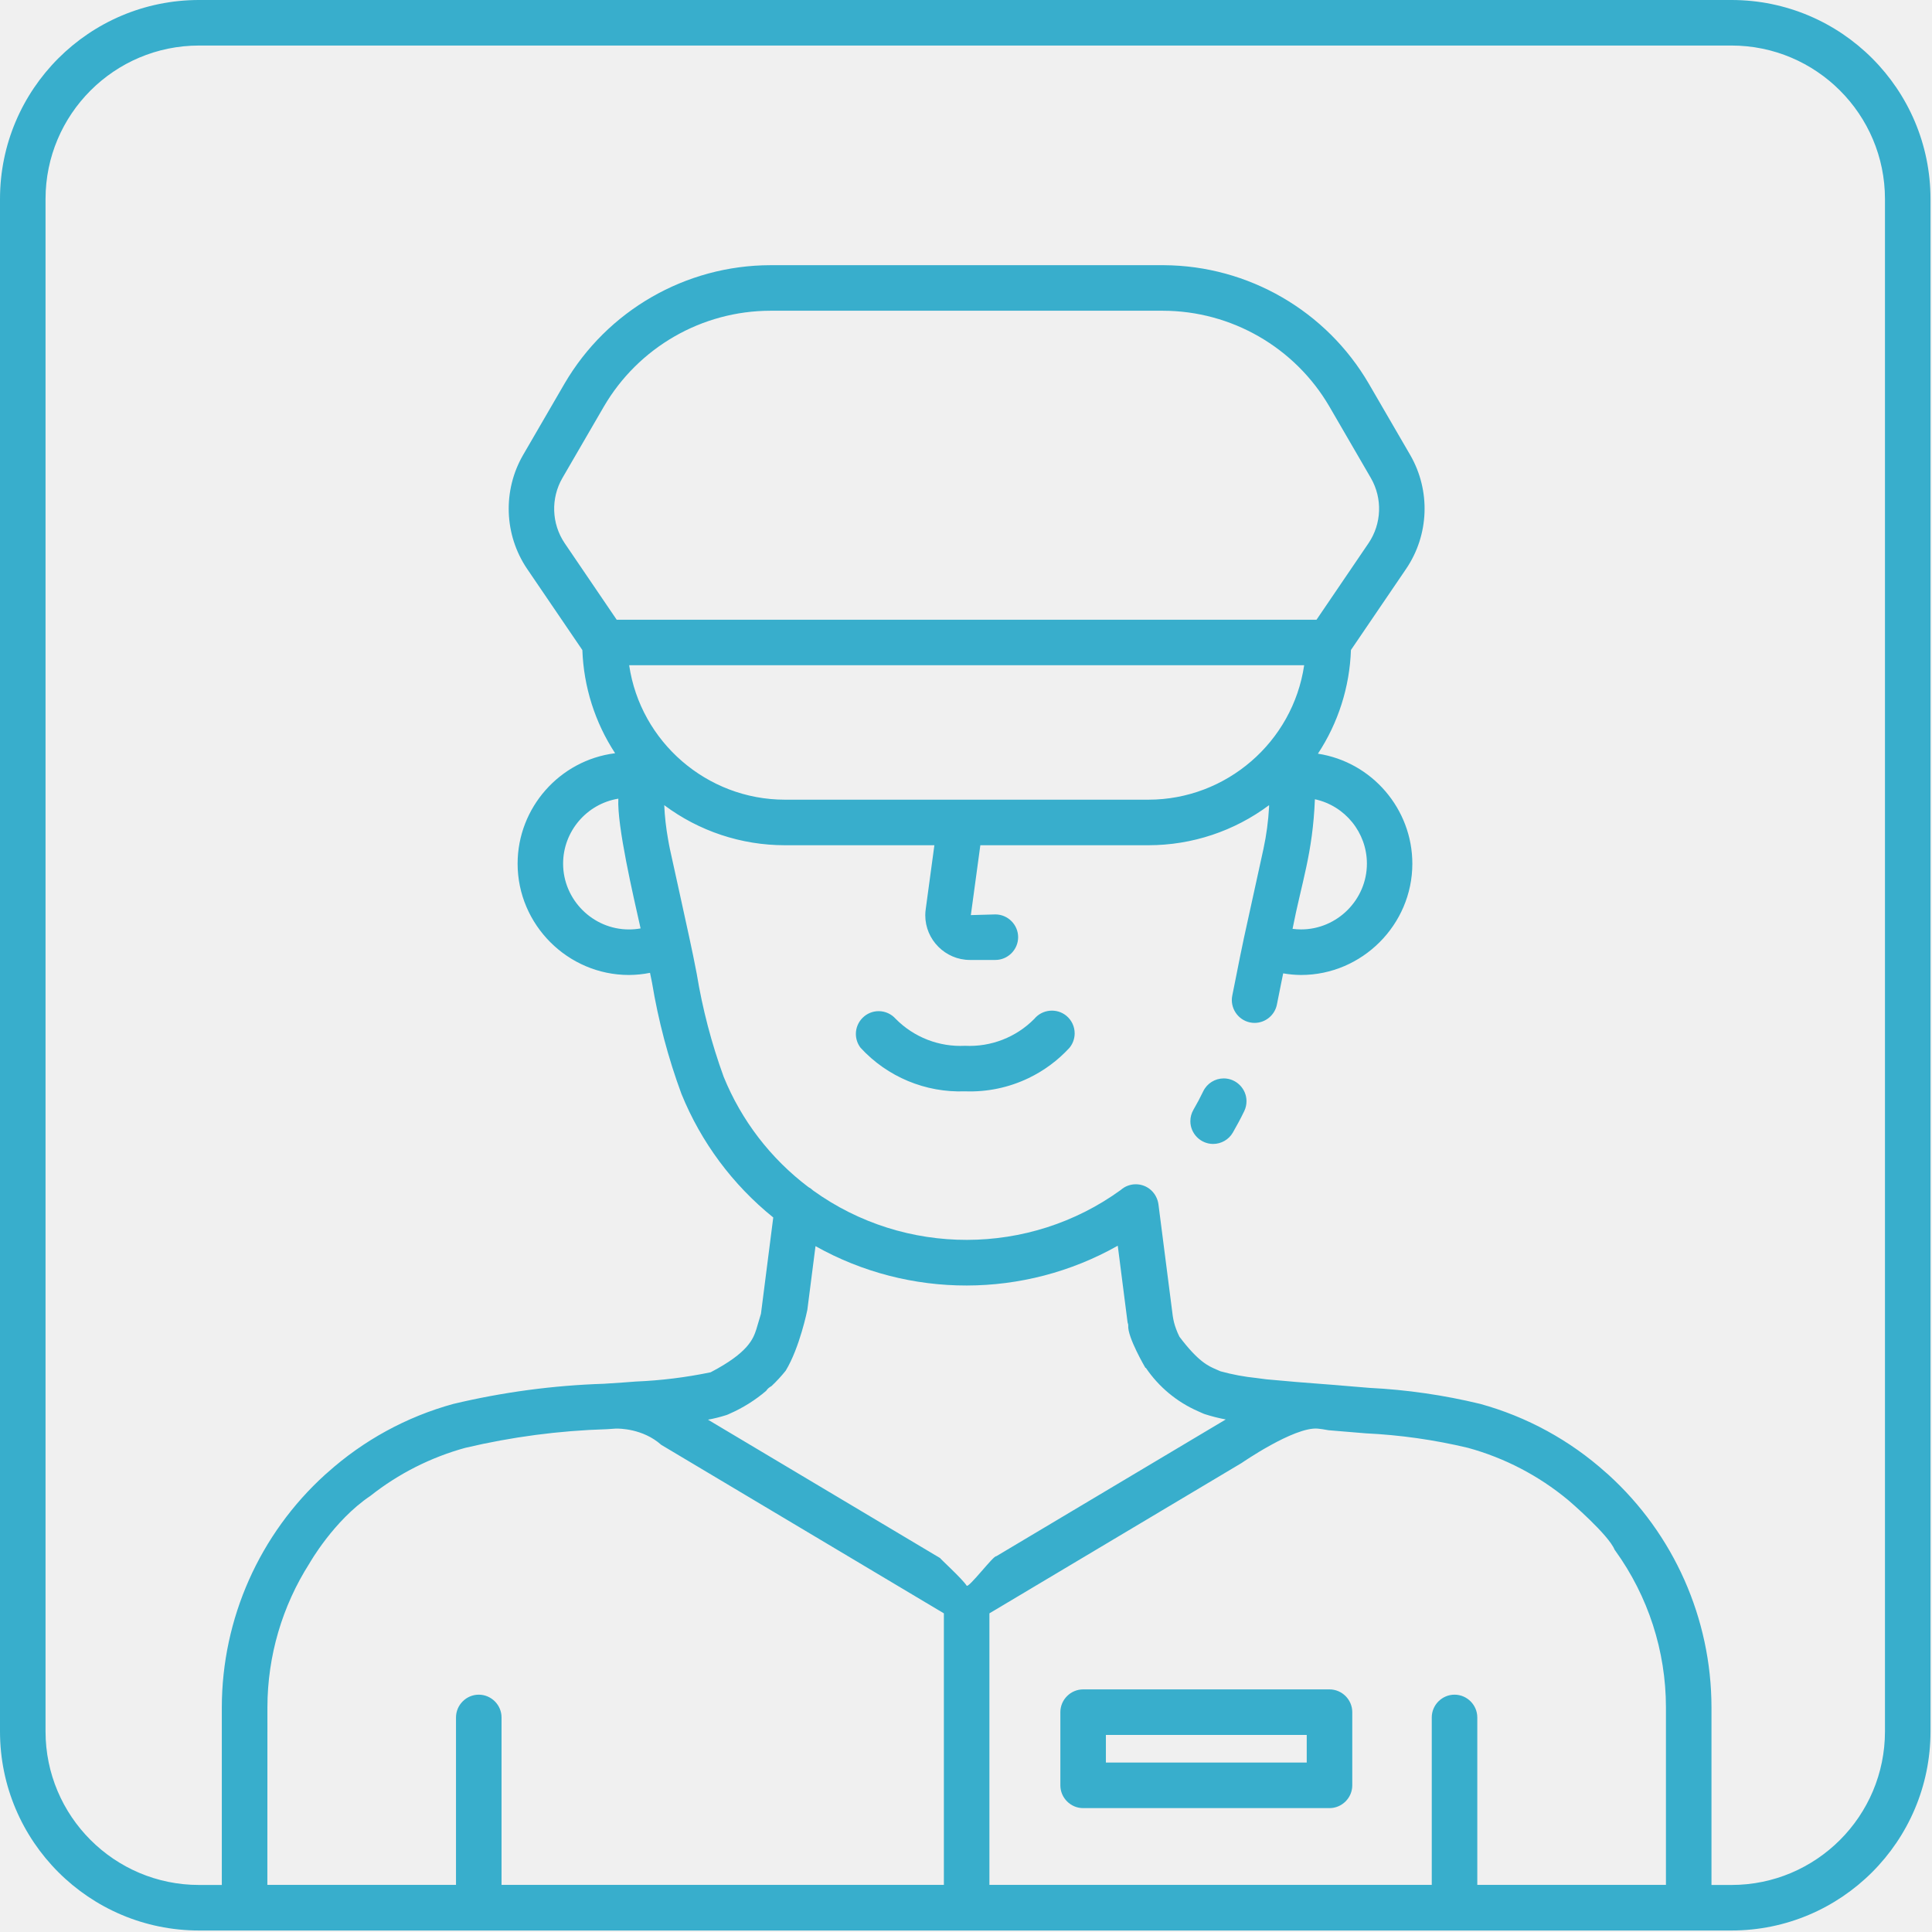
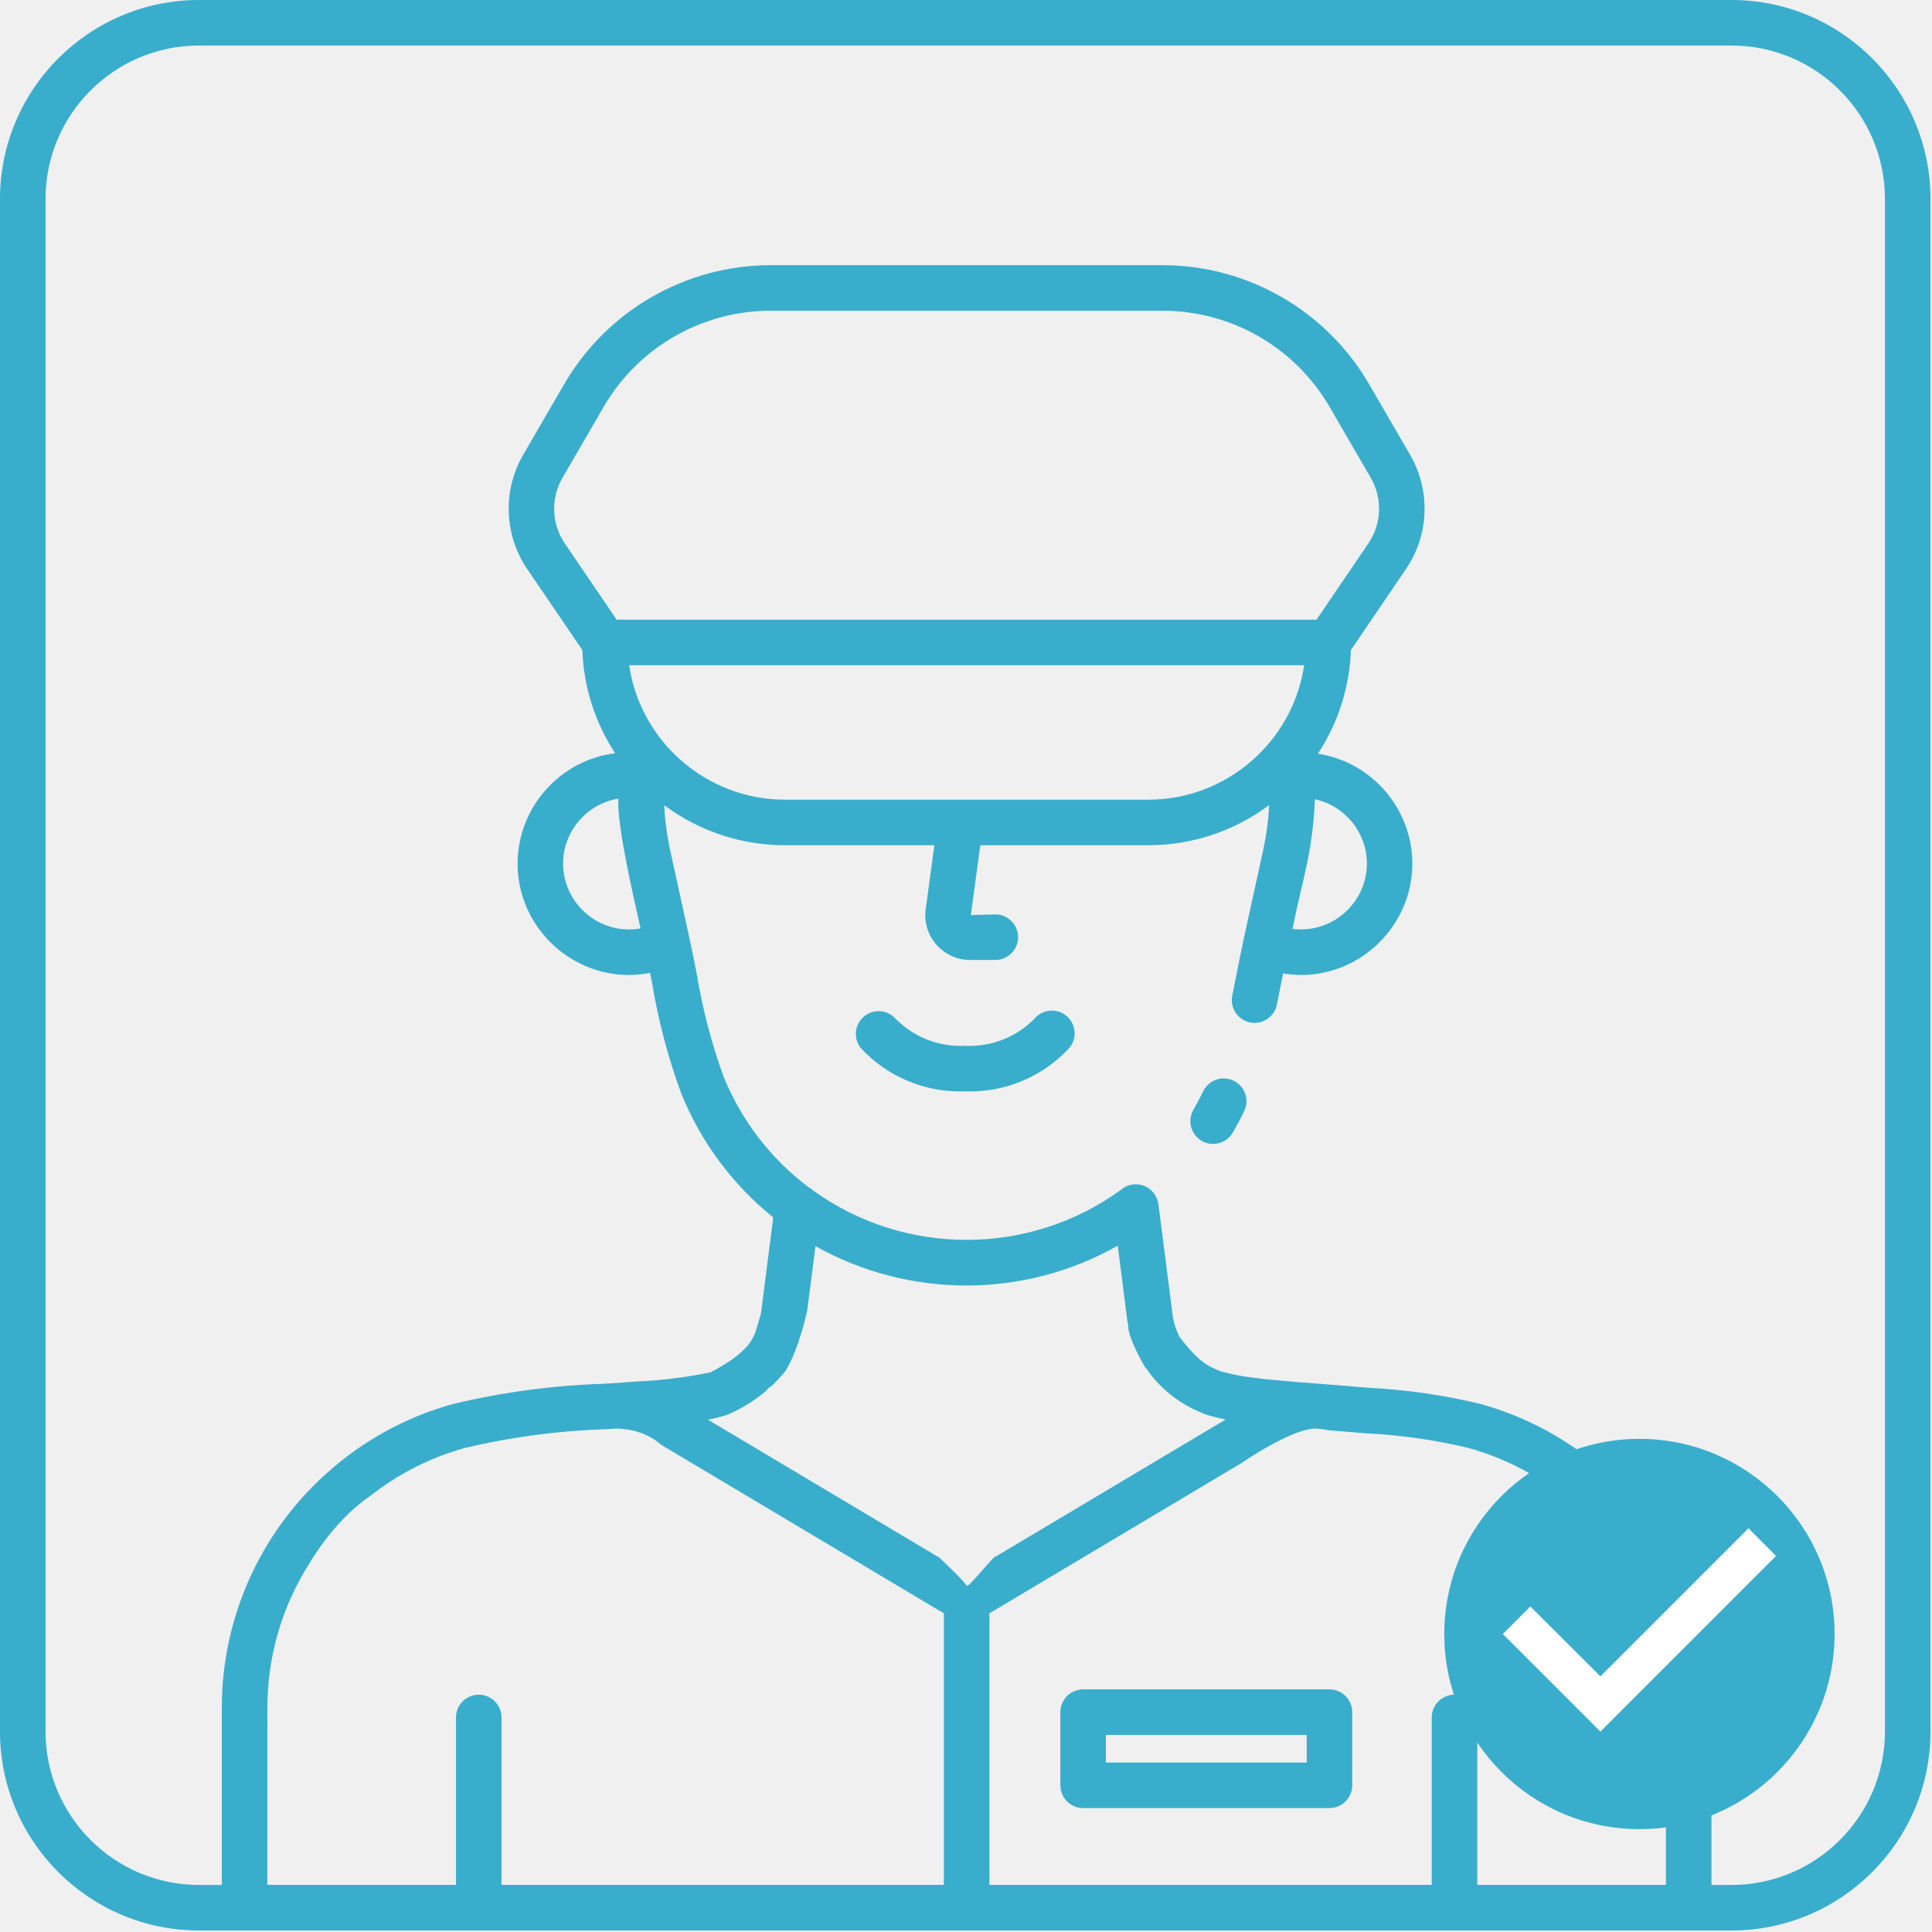
<svg xmlns="http://www.w3.org/2000/svg" width="100%" height="100%" viewBox="0 0 594 594" version="1.1" xml:space="preserve" style="fill-rule:evenodd;clip-rule:evenodd;stroke-linejoin:round;stroke-miterlimit:2;">
  <g transform="matrix(1,0,0,1,-2370.35,-1219.71)">
-     <g transform="matrix(1,0,0,1,4089.32,1514.77)">
-       <g transform="matrix(1,0,0,1,-3412.86,-742.779)">
-         <path d="M2051.75,529.253C2077.68,529.403 2101.68,543.282 2114.74,565.696L2127.49,587.652C2133.77,598.555 2133.29,612.14 2126.24,622.568L2109.24,647.568C2108.85,658.922 2105.34,669.952 2099.09,679.444C2115.72,681.995 2128.12,696.445 2128.12,713.264C2128.12,732.034 2112.67,747.48 2093.9,747.48C2093.9,747.48 2093.9,747.48 2093.89,747.48C2092.05,747.465 2090.22,747.298 2088.41,746.98C2088.22,747.948 2088.01,748.896 2087.82,749.868C2087.38,752.112 2086.94,754.36 2086.47,756.612C2085.81,759.855 2082.93,762.207 2079.62,762.212C2079.15,762.211 2078.68,762.162 2078.21,762.068C2074.45,761.293 2071.99,757.564 2072.76,753.804C2073.21,751.588 2073.65,749.374 2074.09,747.164C2074.78,743.64 2075.48,740.14 2076.22,736.688L2076.22,736.648L2080.09,719L2082.34,708.728C2083.26,704.483 2083.83,700.172 2084.07,695.836L2084.07,695.268C2073.37,703.261 2060.37,707.584 2047.02,707.588L1995.3,707.588L1992.38,729.072L1999.92,728.86C2003.76,728.86 2006.92,732.02 2006.92,735.86C2006.92,739.7 2003.76,742.86 1999.92,742.86L1992.09,742.86C1984.56,742.86 1978.37,736.666 1978.37,729.14C1978.37,728.45 1978.42,727.762 1978.53,727.08L1981.17,707.588L1935.15,707.588C1921.8,707.584 1908.8,703.261 1898.11,695.268C1898.27,698.767 1898.66,702.251 1899.28,705.7C1899.46,706.712 1899.63,707.724 1899.85,708.728L1902.69,721.652L1905.89,736.288C1906.69,739.868 1907.39,743.488 1908.11,747.148C1909.88,757.921 1912.65,768.507 1916.38,778.768C1921.84,792.206 1930.83,803.92 1942.4,812.664C1942.96,812.961 1943.47,813.333 1943.92,813.768C1972.11,834.042 2010.35,833.97 2038.46,813.588C2041.11,811.223 2045.16,811.245 2047.79,813.64C2049.01,814.763 2049.81,816.28 2050.05,817.928L2054.45,852.236C2054.64,853.637 2054.99,855.012 2055.49,856.332C2055.78,857.14 2056.13,857.929 2056.51,858.696C2062.32,866.392 2065.39,867.712 2067.87,868.776C2068.3,868.96 2068.71,869.14 2069.12,869.324C2072.76,870.326 2076.47,871.02 2080.23,871.4L2083.28,871.8C2086.79,872.128 2089.87,872.4 2092.59,872.624C2095.39,872.856 2097.75,873.024 2099.99,873.204C2102.91,873.428 2105.59,873.632 2108.68,873.908C2110.75,874.088 2112.84,874.256 2114.93,874.424C2126.4,874.997 2137.79,876.644 2148.96,879.344C2163.32,883.293 2176.58,890.531 2187.66,900.484C2187.91,900.67 2188.14,900.873 2188.36,901.092C2208.52,919.384 2220.05,945.362 2220.09,972.584L2220.09,1034.25C2220.09,1038.09 2216.93,1041.25 2213.09,1041.25L1769.09,1041.25C1765.25,1041.25 1762.1,1038.09 1762.09,1034.25L1762.09,972.584C1762.14,945.366 1773.68,919.396 1793.84,901.112C1794.06,900.894 1794.29,900.691 1794.54,900.504C1805.63,890.551 1818.88,883.313 1833.25,879.364C1848.45,875.738 1863.99,873.659 1879.61,873.16C1885.35,872.78 1886.56,872.708 1889.34,872.48C1897.08,872.16 1904.78,871.209 1912.37,869.636C1924.05,863.544 1925.48,859.276 1926.42,856.436C1927.65,852.388 1927.55,852.576 1927.85,851.636L1931.63,822.036C1919.15,811.97 1909.43,798.892 1903.4,784.036C1899.31,772.953 1896.29,761.507 1894.36,749.852C1894.16,748.832 1893.96,747.852 1893.74,746.82C1891.62,747.247 1889.46,747.468 1887.29,747.48C1887.28,747.48 1887.26,747.48 1887.25,747.48C1868.48,747.48 1853.03,732.032 1853.03,713.26C1853.03,696.083 1865.96,681.433 1883.01,679.304C1876.82,669.849 1873.34,658.877 1872.94,647.584L1855.93,622.584C1848.89,612.15 1848.41,598.558 1854.69,587.652L1867.44,565.692C1880.56,543.194 1904.7,529.296 1930.74,529.252L2051.45,529.252L2051.75,529.253ZM1897.19,891.94C1891.55,886.9 1884.18,886.922 1883.29,886.945L1883.19,886.948L1880.52,887.128C1865.83,887.567 1851.22,889.49 1836.92,892.868C1826.31,895.79 1816.39,900.813 1807.77,907.631L1807.76,907.634C1796.45,915.248 1789.04,928.374 1789.04,928.374L1789.04,928.374C1780.64,941.55 1776.13,956.883 1776.11,972.58L1776.09,1027.25L1834.09,1027.25L1834.09,975.752C1834.09,971.912 1837.25,968.752 1841.09,968.752C1844.93,968.752 1848.09,971.912 1848.09,975.752L1848.09,1027.25L1984.09,1027.25L1984.09,943.748L1897.19,891.94ZM2102.37,887.45C2100.94,887.186 2099.78,887.011 2098.99,886.948C2091.75,886.374 2075.64,897.516 2075.64,897.516L1998.09,943.748L1998.09,1027.25L2134.09,1027.25L2134.09,975.752C2134.09,971.912 2137.25,968.752 2141.09,968.752C2144.93,968.752 2148.09,971.912 2148.09,975.752L2148.09,1027.25L2206.09,1027.25L2206.09,972.584C2206.07,955.327 2200.63,938.51 2190.54,924.514L2190.3,924.184C2188.46,919.571 2176.3,909.156 2176.3,909.156L2175.88,908.801C2166.91,901.382 2156.47,895.95 2145.24,892.868C2134.92,890.403 2124.39,888.907 2113.79,888.4C2111.67,888.232 2109.55,888.06 2107.43,887.872C2105.65,887.713 2104.01,887.578 2102.37,887.45ZM1982.98,926.784C1982.56,926.604 1989.76,933.127 1991.09,935.234C1991.66,936.123 1999.44,925.829 2000.18,926.204L2066.98,886.384L2070.75,884.136C2068.59,883.731 2066.45,883.19 2064.35,882.516C2064.05,882.42 2063.76,882.301 2063.47,882.16C2063.11,881.984 2062.72,881.824 2062.33,881.652C2055.78,878.809 2050.17,874.159 2046.17,868.248L2046.07,868.304C2046.07,868.304 2040.48,858.815 2040.77,855.252C2040.79,854.983 2040.73,854.721 2040.61,854.467C2040.58,854.316 2040.55,854.165 2040.53,854.016L2037.55,830.72C2008.76,846.985 1973.46,847.035 1944.62,830.852L1942.11,850.444C1942.11,850.444 1939.78,862.029 1935.46,869.139C1934.11,870.824 1932.65,872.406 1931.09,873.874C1930.31,874.303 1929.78,874.794 1929.46,875.327C1926.09,878.201 1922.31,880.577 1918.22,882.368C1917.88,882.542 1917.52,882.69 1917.16,882.808C1915.32,883.391 1913.45,883.859 1911.56,884.208L1982.98,926.784ZM2063.82,783.252C2062.91,785.148 2061.9,787.052 2060.82,788.908C2060.2,789.977 2059.87,791.192 2059.87,792.43C2059.87,796.268 2063.03,799.427 2066.87,799.427C2069.36,799.427 2071.67,798.101 2072.92,795.952C2074.18,793.776 2075.37,791.552 2076.45,789.308C2076.9,788.363 2077.13,787.328 2077.13,786.28C2077.13,782.439 2073.97,779.279 2070.13,779.279C2067.45,779.279 2064.98,780.828 2063.82,783.252ZM2021.75,760.024C2023.36,761.352 2024.3,763.335 2024.3,765.425C2024.3,767.049 2023.73,768.623 2022.7,769.876C2019.1,773.789 2014.83,776.927 2010.14,779.18C2004.12,782.075 1997.42,783.51 1990.59,783.252C1978.45,783.708 1966.7,778.811 1958.48,769.868C1957.54,768.645 1957.03,767.144 1957.03,765.601C1957.03,761.761 1960.19,758.601 1964.03,758.601C1966.04,758.601 1967.95,759.465 1969.28,760.972C1974.88,766.641 1982.64,769.657 1990.59,769.252C1998.54,769.654 2006.3,766.641 2011.89,760.976C2014.34,758.015 2018.78,757.585 2021.75,760.024ZM1890.84,733.16C1888.53,722.848 1883.57,701.6 1884,693.272C1874.25,694.862 1867.02,703.367 1867.02,713.244C1867.02,724.345 1876.15,733.48 1887.26,733.48C1887.26,733.48 1887.27,733.48 1887.28,733.48C1888.48,733.481 1889.68,733.374 1890.86,733.16L1890.84,733.16ZM2098.16,693.452C2097.49,710.156 2094.11,718.856 2091.29,733.296C2092.16,733.412 2093.02,733.471 2093.89,733.472C2093.9,733.472 2093.91,733.472 2093.91,733.472C2105.01,733.472 2114.15,724.337 2114.15,713.236C2114.15,703.734 2107.45,695.449 2098.16,693.452ZM2094.86,652.252L1887.33,652.252C1890.81,675.87 1911.28,693.558 1935.15,693.584L2047.03,693.584C2070.91,693.558 2091.38,675.87 2094.86,652.252ZM1867.49,614.708L1883.49,638.252L2098.66,638.252L2114.66,614.708C2118.7,608.734 2118.98,600.954 2115.38,594.708L2102.63,572.736C2092.03,554.533 2072.5,543.289 2051.43,543.256L1930.74,543.256C1909.67,543.29 1890.15,554.534 1879.54,572.736L1866.8,594.692C1863.19,600.939 1863.46,608.726 1867.49,614.708Z" style="fill:rgb(56,174,204);fill-rule:nonzero;" />
-       </g>
-     </g>
-     <g transform="matrix(1,0,0,1,4089.32,1514.77)">
-       <g transform="matrix(1,0,0,1,-4768.55,-744.909)">
-         <path d="M3465.34,976.259L3465.34,998.759C3465.34,1002.6 3462.18,1005.76 3458.34,1005.76L3382.59,1005.76C3378.75,1005.76 3375.59,1002.6 3375.59,998.759L3375.59,976.259C3375.59,972.418 3378.75,969.259 3382.59,969.259L3458.35,969.259C3462.18,969.259 3465.34,972.417 3465.34,976.255C3465.34,976.256 3465.34,976.257 3465.34,976.259ZM3451.34,983.259L3389.59,983.259L3389.59,991.759L3451.34,991.759L3451.34,983.259Z" style="fill:rgb(56,174,204);fill-rule:nonzero;" />
-       </g>
-     </g>
-     <g transform="matrix(1,0,0,1,4089.32,1514.77)">
-       <g transform="matrix(1,0,0,1,-3158.15,-865.591)">
-         <path d="M2032.72,631.731C2032.72,597.953 2005.3,570.53 1971.52,570.53L1500.39,570.53C1466.61,570.53 1439.18,597.953 1439.18,631.731L1439.18,1102.86C1439.18,1136.64 1466.61,1164.07 1500.39,1164.07L1971.52,1164.07C2005.3,1164.07 2032.72,1136.64 2032.72,1102.86L2032.72,631.731ZM2018.72,631.731L2018.72,1102.86C2018.72,1128.91 1997.57,1150.07 1971.52,1150.07C1971.52,1150.07 1500.39,1150.07 1500.39,1150.07C1474.34,1150.07 1453.18,1128.91 1453.18,1102.86L1453.18,631.731C1453.18,605.68 1474.34,584.53 1500.39,584.53L1971.52,584.53C1997.57,584.53 2018.72,605.68 2018.72,631.731Z" style="fill:rgb(56,174,204);" />
+     <g transform="matrix(1,0,0,1,4089.83,736.806)">
+       <g transform="matrix(1,0,0,1,-0.515111,777.962)">
+         <g transform="matrix(1,0,0,1,-3412.86,-742.779)">
+           <path d="M2051.75,529.253C2077.68,529.403 2101.68,543.282 2114.74,565.696L2127.49,587.652C2133.77,598.555 2133.29,612.14 2126.24,622.568L2109.24,647.568C2108.85,658.922 2105.34,669.952 2099.09,679.444C2115.72,681.995 2128.12,696.445 2128.12,713.264C2128.12,732.034 2112.67,747.48 2093.9,747.48C2093.9,747.48 2093.9,747.48 2093.89,747.48C2092.05,747.465 2090.22,747.298 2088.41,746.98C2088.22,747.948 2088.01,748.896 2087.82,749.868C2087.38,752.112 2086.94,754.36 2086.47,756.612C2085.81,759.855 2082.93,762.207 2079.62,762.212C2079.15,762.211 2078.68,762.162 2078.21,762.068C2074.45,761.293 2071.99,757.564 2072.76,753.804C2073.21,751.588 2073.65,749.374 2074.09,747.164C2074.78,743.64 2075.48,740.14 2076.22,736.688L2076.22,736.648L2080.09,719L2082.34,708.728C2083.26,704.483 2083.83,700.172 2084.07,695.836L2084.07,695.268C2073.37,703.261 2060.37,707.584 2047.02,707.588L1995.3,707.588L1992.38,729.072L1999.92,728.86C2003.76,728.86 2006.92,732.02 2006.92,735.86C2006.92,739.7 2003.76,742.86 1999.92,742.86L1992.09,742.86C1984.56,742.86 1978.37,736.666 1978.37,729.14C1978.37,728.45 1978.42,727.762 1978.53,727.08L1981.17,707.588L1935.15,707.588C1921.8,707.584 1908.8,703.261 1898.11,695.268C1898.27,698.767 1898.66,702.251 1899.28,705.7C1899.46,706.712 1899.63,707.724 1899.85,708.728L1902.69,721.652L1905.89,736.288C1906.69,739.868 1907.39,743.488 1908.11,747.148C1909.88,757.921 1912.65,768.507 1916.38,778.768C1921.84,792.206 1930.83,803.92 1942.4,812.664C1942.96,812.961 1943.47,813.333 1943.92,813.768C1972.11,834.042 2010.35,833.97 2038.46,813.588C2041.11,811.223 2045.16,811.245 2047.79,813.64C2049.01,814.763 2049.81,816.28 2050.05,817.928L2054.45,852.236C2054.64,853.637 2054.99,855.012 2055.49,856.332C2055.78,857.14 2056.13,857.929 2056.51,858.696C2062.32,866.392 2065.39,867.712 2067.87,868.776C2068.3,868.96 2068.71,869.14 2069.12,869.324C2072.76,870.326 2076.47,871.02 2080.23,871.4L2083.28,871.8C2086.79,872.128 2089.87,872.4 2092.59,872.624C2095.39,872.856 2097.75,873.024 2099.99,873.204C2102.91,873.428 2105.59,873.632 2108.68,873.908C2110.75,874.088 2112.84,874.256 2114.93,874.424C2126.4,874.997 2137.79,876.644 2148.96,879.344C2163.32,883.293 2176.58,890.531 2187.66,900.484C2187.91,900.67 2188.14,900.873 2188.36,901.092C2208.52,919.384 2220.05,945.362 2220.09,972.584L2220.09,1034.25C2220.09,1038.09 2216.93,1041.25 2213.09,1041.25L1769.09,1041.25C1765.25,1041.25 1762.1,1038.09 1762.09,1034.25L1762.09,972.584C1762.14,945.366 1773.68,919.396 1793.84,901.112C1794.06,900.894 1794.29,900.691 1794.54,900.504C1805.63,890.551 1818.88,883.313 1833.25,879.364C1848.45,875.738 1863.99,873.659 1879.61,873.16C1885.35,872.78 1886.56,872.708 1889.34,872.48C1897.08,872.16 1904.78,871.209 1912.37,869.636C1924.05,863.544 1925.48,859.276 1926.42,856.436C1927.65,852.388 1927.55,852.576 1927.85,851.636L1931.63,822.036C1919.15,811.97 1909.43,798.892 1903.4,784.036C1899.31,772.953 1896.29,761.507 1894.36,749.852C1894.16,748.832 1893.96,747.852 1893.74,746.82C1891.62,747.247 1889.46,747.468 1887.29,747.48C1887.28,747.48 1887.26,747.48 1887.25,747.48C1868.48,747.48 1853.03,732.032 1853.03,713.26C1853.03,696.083 1865.96,681.433 1883.01,679.304C1876.82,669.849 1873.34,658.877 1872.94,647.584L1855.93,622.584C1848.89,612.15 1848.41,598.558 1854.69,587.652L1867.44,565.692C1880.56,543.194 1904.7,529.296 1930.74,529.252L2051.45,529.252L2051.75,529.253ZM1897.19,891.94C1891.55,886.9 1884.18,886.922 1883.29,886.945L1883.19,886.948L1880.52,887.128C1865.83,887.567 1851.22,889.49 1836.92,892.868C1826.31,895.79 1816.39,900.813 1807.77,907.631L1807.76,907.634C1796.45,915.248 1789.04,928.374 1789.04,928.374L1789.04,928.374C1780.64,941.55 1776.13,956.883 1776.11,972.58L1776.09,1027.25L1834.09,1027.25L1834.09,975.752C1834.09,971.912 1837.25,968.752 1841.09,968.752C1844.93,968.752 1848.09,971.912 1848.09,975.752L1848.09,1027.25L1984.09,1027.25L1984.09,943.748L1897.19,891.94ZM2102.37,887.45C2100.94,887.186 2099.78,887.011 2098.99,886.948C2091.75,886.374 2075.64,897.516 2075.64,897.516L1998.09,943.748L1998.09,1027.25L2134.09,1027.25L2134.09,975.752C2134.09,971.912 2137.25,968.752 2141.09,968.752C2144.93,968.752 2148.09,971.912 2148.09,975.752L2148.09,1027.25L2206.09,1027.25L2206.09,972.584C2206.07,955.327 2200.63,938.51 2190.54,924.514L2190.3,924.184C2188.46,919.571 2176.3,909.156 2176.3,909.156L2175.88,908.801C2166.91,901.382 2156.47,895.95 2145.24,892.868C2134.92,890.403 2124.39,888.907 2113.79,888.4C2111.67,888.232 2109.55,888.06 2107.43,887.872C2105.65,887.713 2104.01,887.578 2102.37,887.45ZM1982.98,926.784C1982.56,926.604 1989.76,933.127 1991.09,935.234C1991.66,936.123 1999.44,925.829 2000.18,926.204L2066.98,886.384L2070.75,884.136C2068.59,883.731 2066.45,883.19 2064.35,882.516C2064.05,882.42 2063.76,882.301 2063.47,882.16C2063.11,881.984 2062.72,881.824 2062.33,881.652C2055.78,878.809 2050.17,874.159 2046.17,868.248L2046.07,868.304C2046.07,868.304 2040.48,858.815 2040.77,855.252C2040.79,854.983 2040.73,854.721 2040.61,854.467C2040.58,854.316 2040.55,854.165 2040.53,854.016L2037.55,830.72C2008.76,846.985 1973.46,847.035 1944.62,830.852L1942.11,850.444C1942.11,850.444 1939.78,862.029 1935.46,869.139C1934.11,870.824 1932.65,872.406 1931.09,873.874C1930.31,874.303 1929.78,874.794 1929.46,875.327C1926.09,878.201 1922.31,880.577 1918.22,882.368C1917.88,882.542 1917.52,882.69 1917.16,882.808C1915.32,883.391 1913.45,883.859 1911.56,884.208L1982.98,926.784ZM2063.82,783.252C2062.91,785.148 2061.9,787.052 2060.82,788.908C2060.2,789.977 2059.87,791.192 2059.87,792.43C2059.87,796.268 2063.03,799.427 2066.87,799.427C2069.36,799.427 2071.67,798.101 2072.92,795.952C2074.18,793.776 2075.37,791.552 2076.45,789.308C2076.9,788.363 2077.13,787.328 2077.13,786.28C2077.13,782.439 2073.97,779.279 2070.13,779.279C2067.45,779.279 2064.98,780.828 2063.82,783.252ZM2021.75,760.024C2023.36,761.352 2024.3,763.335 2024.3,765.425C2024.3,767.049 2023.73,768.623 2022.7,769.876C2019.1,773.789 2014.83,776.927 2010.14,779.18C2004.12,782.075 1997.42,783.51 1990.59,783.252C1978.45,783.708 1966.7,778.811 1958.48,769.868C1957.54,768.645 1957.03,767.144 1957.03,765.601C1957.03,761.761 1960.19,758.601 1964.03,758.601C1966.04,758.601 1967.95,759.465 1969.28,760.972C1974.88,766.641 1982.64,769.657 1990.59,769.252C1998.54,769.654 2006.3,766.641 2011.89,760.976C2014.34,758.015 2018.78,757.585 2021.75,760.024ZM1890.84,733.16C1888.53,722.848 1883.57,701.6 1884,693.272C1874.25,694.862 1867.02,703.367 1867.02,713.244C1867.02,724.345 1876.15,733.48 1887.26,733.48C1887.26,733.48 1887.27,733.48 1887.28,733.48C1888.48,733.481 1889.68,733.374 1890.86,733.16L1890.84,733.16ZM2098.16,693.452C2097.49,710.156 2094.11,718.856 2091.29,733.296C2092.16,733.412 2093.02,733.471 2093.89,733.472C2093.9,733.472 2093.91,733.472 2093.91,733.472C2105.01,733.472 2114.15,724.337 2114.15,713.236C2114.15,703.734 2107.45,695.449 2098.16,693.452ZM2094.86,652.252L1887.33,652.252C1890.81,675.87 1911.28,693.558 1935.15,693.584L2047.03,693.584C2070.91,693.558 2091.38,675.87 2094.86,652.252ZM1867.49,614.708L1883.49,638.252L2098.66,638.252L2114.66,614.708C2118.7,608.734 2118.98,600.954 2115.38,594.708L2102.63,572.736C2092.03,554.533 2072.5,543.289 2051.43,543.256L1930.74,543.256C1909.67,543.29 1890.15,554.534 1879.54,572.736L1866.8,594.692C1863.19,600.939 1863.46,608.726 1867.49,614.708Z" style="fill:rgb(56,174,204);fill-rule:nonzero;" />
+         </g>
+         <g transform="matrix(1,0,0,1,-4768.55,-744.909)">
+           <path d="M3465.34,976.259L3465.34,998.759C3465.34,1002.6 3462.18,1005.76 3458.34,1005.76L3382.59,1005.76C3378.75,1005.76 3375.59,1002.6 3375.59,998.759L3375.59,976.259C3375.59,972.418 3378.75,969.259 3382.59,969.259L3458.35,969.259C3462.18,969.259 3465.34,972.417 3465.34,976.255C3465.34,976.256 3465.34,976.257 3465.34,976.259ZM3451.34,983.259L3389.59,983.259L3389.59,991.759L3451.34,991.759L3451.34,983.259Z" style="fill:rgb(56,174,204);fill-rule:nonzero;" />
+         </g>
+         <g transform="matrix(1,0,0,1,-3158.15,-865.591)">
+           <path d="M2032.72,631.731C2032.72,597.953 2005.3,570.53 1971.52,570.53L1500.39,570.53C1466.61,570.53 1439.18,597.953 1439.18,631.731L1439.18,1102.86C1439.18,1136.64 1466.61,1164.07 1500.39,1164.07L1971.52,1164.07C2005.3,1164.07 2032.72,1136.64 2032.72,1102.86L2032.72,631.731ZM2018.72,631.731L2018.72,1102.86C2018.72,1128.91 1997.57,1150.07 1971.52,1150.07C1971.52,1150.07 1500.39,1150.07 1500.39,1150.07C1474.34,1150.07 1453.18,1128.91 1453.18,1102.86L1453.18,631.731C1453.18,605.68 1474.34,584.53 1500.39,584.53L1971.52,584.53C1997.57,584.53 2018.72,605.68 2018.72,631.731Z" style="fill:rgb(56,174,204);" />
+         </g>
+         <g transform="matrix(0.617423,0,0,0.617423,-762.33,-875.214)">
+           <g transform="matrix(1,0,0,1,-4531.7,-638.556)">
+             <circle cx="3798.67" cy="2393.52" r="81.101" style="fill:white;" />
+           </g>
+           <g transform="matrix(9.71708,0,0,9.71708,-849.63,1636.71)">
+             <path d="M12,2C6.48,2 2,6.48 2,12C2,17.52 6.48,22 12,22C17.52,22 22,17.52 22,12C22,6.48 17.52,2 12,2ZM10,17L5,12L6.41,10.59L10,14.17L17.59,6.58L19,8L10,17Z" style="fill:rgb(56,174,204);fill-rule:nonzero;" />
+           </g>
+         </g>
      </g>
    </g>
  </g>
</svg>
